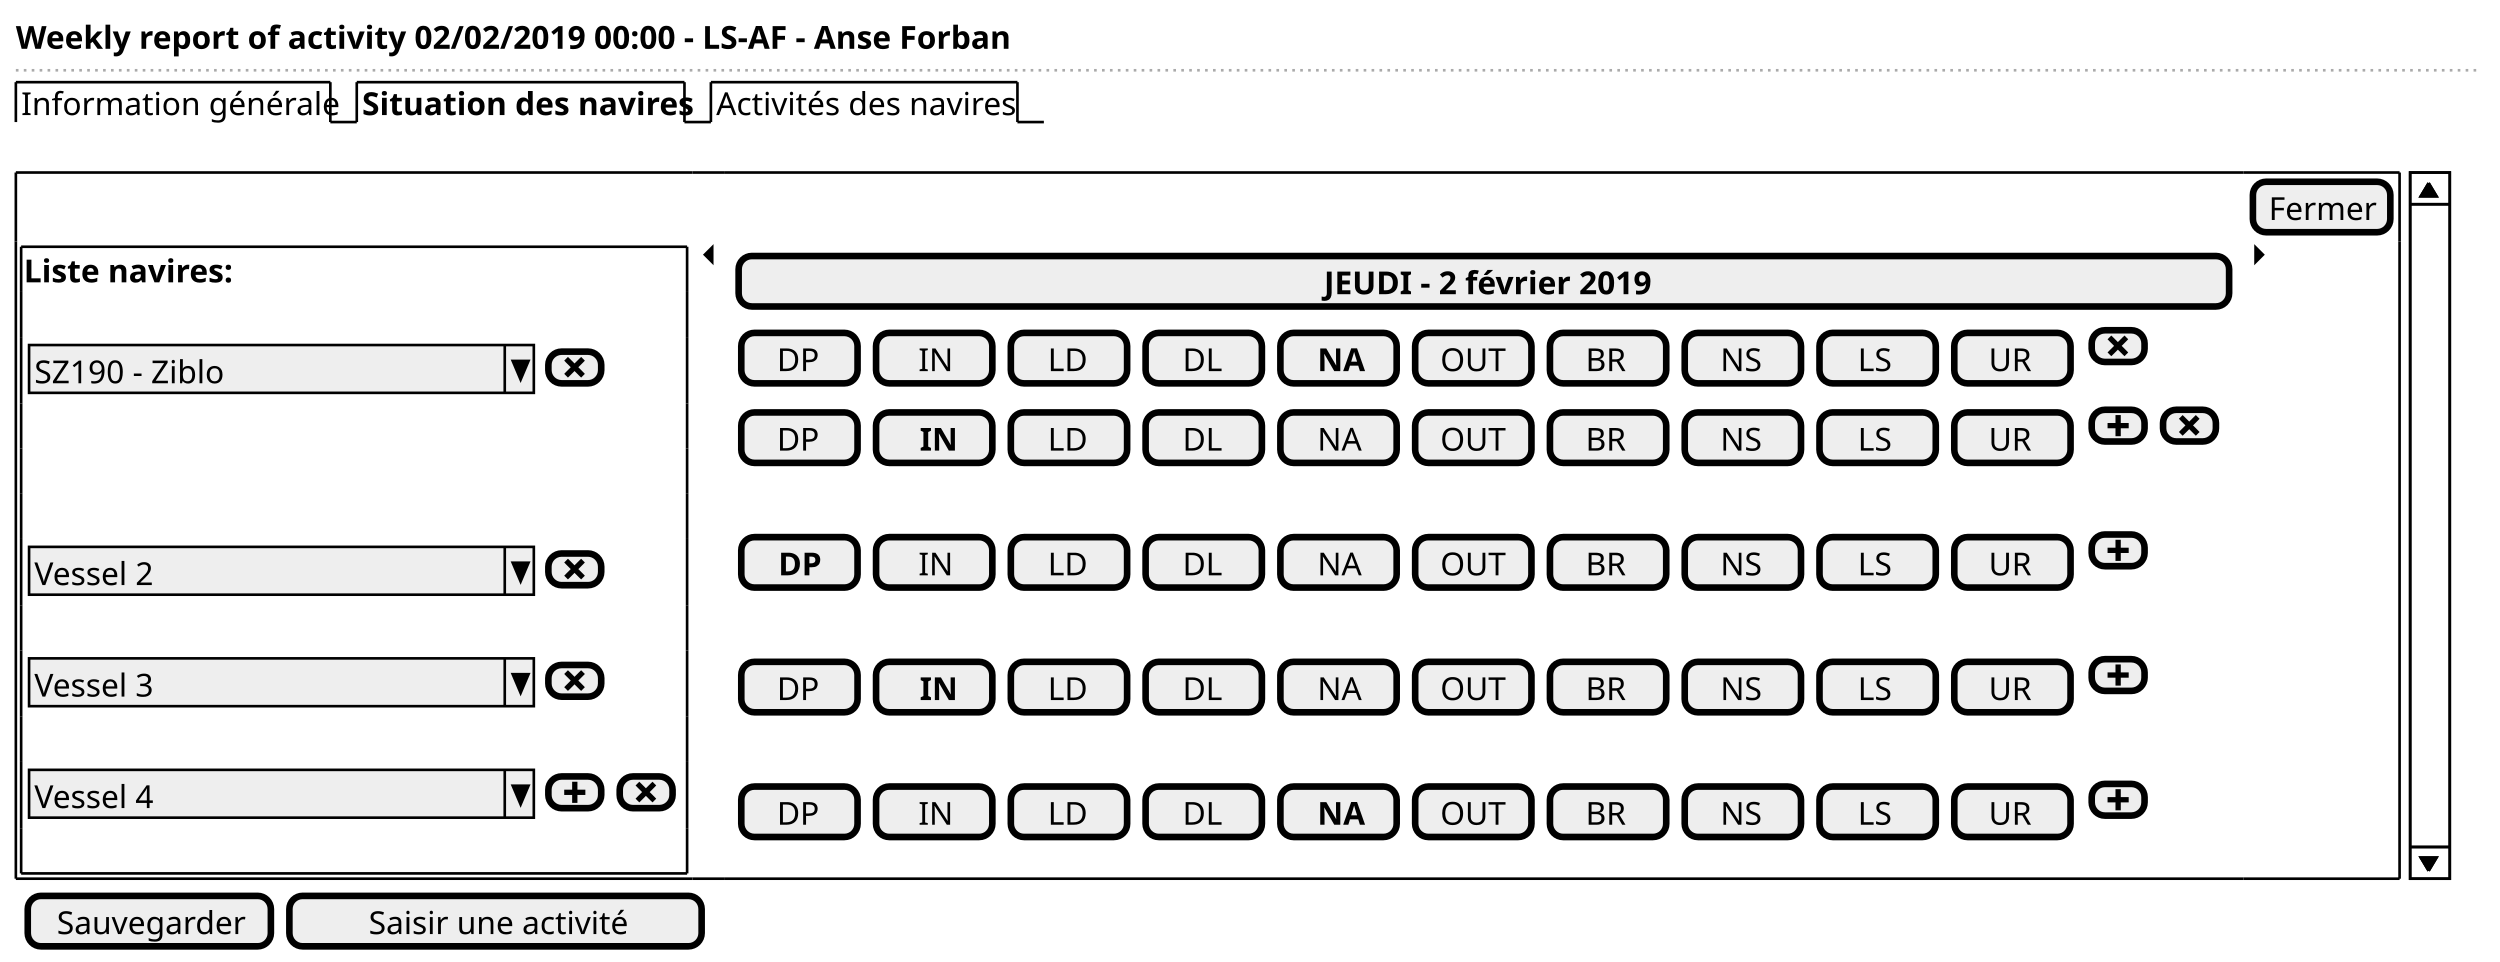
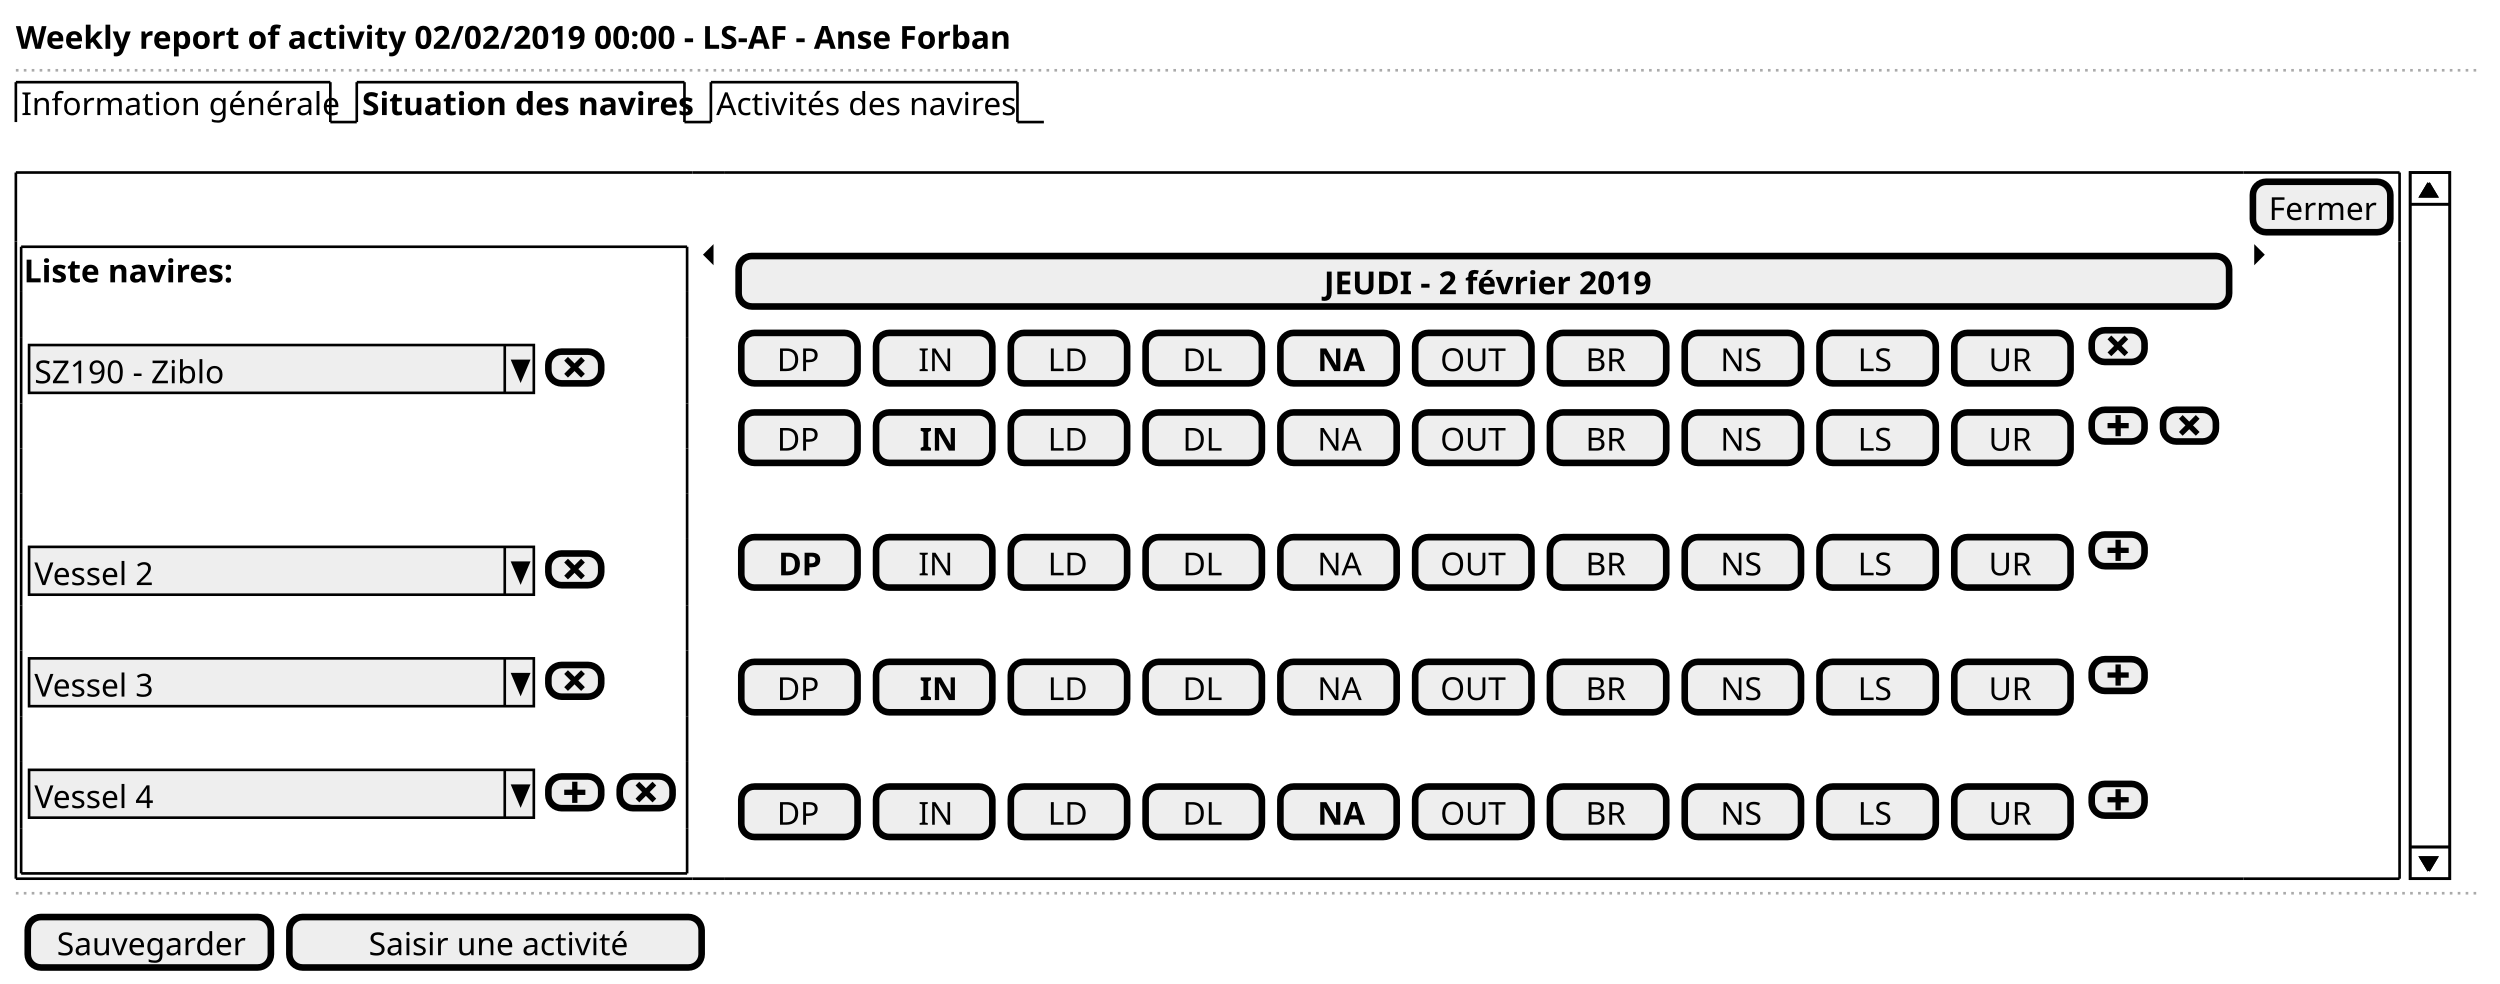
- <svg xmlns="http://www.w3.org/2000/svg" contentScriptType="application/ecmascript" contentStyleType="text/css" height="364px" preserveAspectRatio="none" style="width:946px;height:364px;" version="1.1" viewBox="0 0 946 364" width="946px" zoomAndPan="magnify">
+ <svg xmlns="http://www.w3.org/2000/svg" contentScriptType="application/ecmascript" contentStyleType="text/css" height="372px" preserveAspectRatio="none" style="width:946px;height:372px;" version="1.1" viewBox="0 0 946 372" width="946px" zoomAndPan="magnify">
  <defs />
  <g>
    <text fill="#000000" font-family="sans-serif" font-size="12" font-weight="bold" lengthAdjust="spacingAndGlyphs" textLength="360" x="6" y="18.457">Weekly report of activity 02/02/2019 00:00 - LS-AF - Anse Forban</text>
    <line style="stroke: #AAAAAA; stroke-width: 1.0; stroke-dasharray: 1.0,2.0;" x1="6" x2="939" y1="26.594" y2="26.594" />
    <text fill="#000000" font-family="sans-serif" font-size="12" lengthAdjust="spacingAndGlyphs" textLength="114" x="8" y="43.551">Information générale</text>
    <line style="stroke: #000000; stroke-width: 1.0;" x1="6" x2="6" y1="31.094" y2="46.188" />
    <line style="stroke: #000000; stroke-width: 1.0;" x1="6" x2="125" y1="31.094" y2="31.094" />
    <line style="stroke: #000000; stroke-width: 1.0;" x1="125" x2="125" y1="31.094" y2="46.188" />
    <line style="stroke: #000000; stroke-width: 1.0;" x1="125" x2="135" y1="46.188" y2="46.188" />
    <text fill="#000000" font-family="sans-serif" font-size="12" font-weight="bold" lengthAdjust="spacingAndGlyphs" textLength="119" x="137" y="43.551">Situation des navires</text>
    <line style="stroke: #000000; stroke-width: 1.0;" x1="135" x2="135" y1="31.094" y2="46.188" />
    <line style="stroke: #000000; stroke-width: 1.0;" x1="135" x2="259" y1="31.094" y2="31.094" />
    <line style="stroke: #000000; stroke-width: 1.0;" x1="259" x2="259" y1="31.094" y2="46.188" />
    <line style="stroke: #000000; stroke-width: 1.0;" x1="259" x2="269" y1="46.188" y2="46.188" />
    <text fill="#000000" font-family="sans-serif" font-size="12" lengthAdjust="spacingAndGlyphs" textLength="111" x="271" y="43.551">Activités des navires</text>
    <line style="stroke: #000000; stroke-width: 1.0;" x1="269" x2="269" y1="31.094" y2="46.188" />
    <line style="stroke: #000000; stroke-width: 1.0;" x1="269" x2="385" y1="31.094" y2="31.094" />
    <line style="stroke: #000000; stroke-width: 1.0;" x1="385" x2="385" y1="31.094" y2="46.188" />
    <line style="stroke: #000000; stroke-width: 1.0;" x1="385" x2="395" y1="46.188" y2="46.188" />
    <rect fill="#EEEEEE" height="19.094" rx="5" ry="5" style="stroke: #000000; stroke-width: 2.5;" width="52" x="852.5" y="68.781" />
    <text fill="#000000" font-family="sans-serif" font-size="12" lengthAdjust="spacingAndGlyphs" textLength="40" x="858.5" y="83.238">Fermer</text>
    <text fill="#000000" font-family="sans-serif" font-size="12" font-weight="bold" lengthAdjust="spacingAndGlyphs" textLength="76" x="9" y="106.832">Liste navires:</text>
    <rect fill="#EEEEEE" height="18.094" style="stroke: #000000; stroke-width: 1.0;" width="191" x="11" y="130.562" />
    <text fill="#000000" font-family="sans-serif" font-size="12" lengthAdjust="spacingAndGlyphs" textLength="73" x="13" y="145.019">SZ190 - Ziblo</text>
    <line style="stroke: #000000; stroke-width: 1.0;" x1="191" x2="191" y1="130.562" y2="148.656" />
    <polygon fill="#000000" points="194,136.562,200,136.562,197,143.656" style="stroke: #000000; stroke-width: 1.0;" />
    <rect fill="#EEEEEE" height="12" rx="5" ry="5" style="stroke: #000000; stroke-width: 2.5;" width="20" x="207.5" y="133.062" />
    <path d="M214.906,135.062 L213.5,136.469 L214.188,137.188 L215.969,138.969 L214.188,140.75 L213.5,141.469 L214.906,142.875 L215.625,142.186 L217.406,140.405 L219.187,142.186 L219.906,142.875 L221.312,141.469 L220.624,140.75 L218.843,138.969 L220.624,137.188 L221.312,136.469 L219.906,135.062 L219.187,135.75 L217.406,137.531 L215.625,135.75 L214.906,135.062 " fill="#000000" style="stroke: ; stroke-width: 0.0; stroke-dasharray: ;" />
    <rect fill="#EEEEEE" height="18.094" style="stroke: #000000; stroke-width: 1.0;" width="191" x="11" y="206.938" />
    <text fill="#000000" font-family="sans-serif" font-size="12" lengthAdjust="spacingAndGlyphs" textLength="48" x="13" y="221.394">Vessel 2</text>
    <line style="stroke: #000000; stroke-width: 1.0;" x1="191" x2="191" y1="206.938" y2="225.031" />
    <polygon fill="#000000" points="194,212.938,200,212.938,197,220.031" style="stroke: #000000; stroke-width: 1.0;" />
    <rect fill="#EEEEEE" height="12" rx="5" ry="5" style="stroke: #000000; stroke-width: 2.5;" width="20" x="207.5" y="209.438" />
    <path d="M214.906,211.438 L213.5,212.844 L214.188,213.562 L215.969,215.344 L214.188,217.125 L213.5,217.844 L214.906,219.25 L215.625,218.561 L217.406,216.78 L219.187,218.561 L219.906,219.25 L221.312,217.844 L220.624,217.125 L218.843,215.344 L220.624,213.562 L221.312,212.844 L219.906,211.438 L219.187,212.125 L217.406,213.906 L215.625,212.125 L214.906,211.438 " fill="#000000" style="stroke: ; stroke-width: 0.0; stroke-dasharray: ;" />
    <rect fill="#EEEEEE" height="18.094" style="stroke: #000000; stroke-width: 1.0;" width="191" x="11" y="249.125" />
    <text fill="#000000" font-family="sans-serif" font-size="12" lengthAdjust="spacingAndGlyphs" textLength="48" x="13" y="263.582">Vessel 3</text>
    <line style="stroke: #000000; stroke-width: 1.0;" x1="191" x2="191" y1="249.125" y2="267.219" />
    <polygon fill="#000000" points="194,255.125,200,255.125,197,262.219" style="stroke: #000000; stroke-width: 1.0;" />
    <rect fill="#EEEEEE" height="12" rx="5" ry="5" style="stroke: #000000; stroke-width: 2.5;" width="20" x="207.5" y="251.625" />
    <path d="M214.906,253.625 L213.5,255.031 L214.188,255.75 L215.969,257.531 L214.188,259.312 L213.5,260.031 L214.906,261.437 L215.625,260.749 L217.406,258.968 L219.187,260.749 L219.906,261.437 L221.312,260.031 L220.624,259.312 L218.843,257.531 L220.624,255.75 L221.312,255.031 L219.906,253.625 L219.187,254.313 L217.406,256.094 L215.625,254.313 L214.906,253.625 " fill="#000000" style="stroke: ; stroke-width: 0.0; stroke-dasharray: ;" />
    <rect fill="#EEEEEE" height="18.094" style="stroke: #000000; stroke-width: 1.0;" width="191" x="11" y="291.312" />
    <text fill="#000000" font-family="sans-serif" font-size="12" lengthAdjust="spacingAndGlyphs" textLength="48" x="13" y="305.769">Vessel 4</text>
    <line style="stroke: #000000; stroke-width: 1.0;" x1="191" x2="191" y1="291.312" y2="309.406" />
    <polygon fill="#000000" points="194,297.312,200,297.312,197,304.406" style="stroke: #000000; stroke-width: 1.0;" />
    <rect fill="#EEEEEE" height="12" rx="5" ry="5" style="stroke: #000000; stroke-width: 2.5;" width="20" x="207.5" y="293.812" />
    <path d="M216.5,295.812 L216.5,298.812 L213.5,298.812 L213.5,300.812 L216.5,300.812 L216.5,303.812 L218.5,303.812 L218.5,300.812 L221.5,300.812 L221.5,298.812 L218.5,298.812 L218.5,295.812 L216.5,295.812 " fill="#000000" style="stroke: ; stroke-width: 0.0; stroke-dasharray: ;" />
    <rect fill="#EEEEEE" height="12" rx="5" ry="5" style="stroke: #000000; stroke-width: 2.5;" width="20" x="234.5" y="293.812" />
    <path d="M241.906,295.812 L240.5,297.219 L241.188,297.938 L242.969,299.719 L241.188,301.5 L240.5,302.219 L241.906,303.625 L242.625,302.937 L244.406,301.156 L246.187,302.937 L246.906,303.625 L248.312,302.219 L247.624,301.5 L245.843,299.719 L247.624,297.938 L248.312,297.219 L246.906,295.812 L246.187,296.5 L244.406,298.281 L242.625,296.5 L241.906,295.812 " fill="#000000" style="stroke: ; stroke-width: 0.0; stroke-dasharray: ;" />
    <line style="stroke: #000000; stroke-width: 1.0;" x1="8" x2="260" y1="93.375" y2="93.375" />
    <line style="stroke: #000000; stroke-width: 1.0;" x1="8" x2="260" y1="330.5" y2="330.5" />
    <line style="stroke: #000000; stroke-width: 1.0;" x1="8" x2="8" y1="93.375" y2="110.469" />
    <line style="stroke: #000000; stroke-width: 1.0;" x1="260" x2="260" y1="93.375" y2="110.469" />
    <line style="stroke: #000000; stroke-width: 1.0;" x1="8" x2="8" y1="313.406" y2="330.5" />
    <line style="stroke: #000000; stroke-width: 1.0;" x1="260" x2="260" y1="313.406" y2="330.5" />
    <line style="stroke: #000000; stroke-width: 1.0;" x1="8" x2="8" y1="271.219" y2="288.312" />
    <line style="stroke: #000000; stroke-width: 1.0;" x1="260" x2="260" y1="271.219" y2="288.312" />
    <line style="stroke: #000000; stroke-width: 1.0;" x1="8" x2="8" y1="229.031" y2="246.125" />
    <line style="stroke: #000000; stroke-width: 1.0;" x1="260" x2="260" y1="229.031" y2="246.125" />
    <line style="stroke: #000000; stroke-width: 1.0;" x1="8" x2="8" y1="186.844" y2="203.938" />
    <line style="stroke: #000000; stroke-width: 1.0;" x1="260" x2="260" y1="186.844" y2="203.938" />
    <line style="stroke: #000000; stroke-width: 1.0;" x1="8" x2="8" y1="152.656" y2="169.75" />
    <line style="stroke: #000000; stroke-width: 1.0;" x1="260" x2="260" y1="152.656" y2="169.75" />
    <line style="stroke: #000000; stroke-width: 1.0;" x1="8" x2="8" y1="110.469" y2="127.562" />
    <line style="stroke: #000000; stroke-width: 1.0;" x1="260" x2="260" y1="110.469" y2="127.562" />
    <line style="stroke: #000000; stroke-width: 1.0;" x1="8" x2="8" y1="288.312" y2="313.406" />
    <line style="stroke: #000000; stroke-width: 1.0;" x1="260" x2="260" y1="288.312" y2="313.406" />
    <line style="stroke: #000000; stroke-width: 1.0;" x1="8" x2="8" y1="246.125" y2="271.219" />
    <line style="stroke: #000000; stroke-width: 1.0;" x1="260" x2="260" y1="246.125" y2="271.219" />
    <line style="stroke: #000000; stroke-width: 1.0;" x1="8" x2="8" y1="203.938" y2="229.031" />
    <line style="stroke: #000000; stroke-width: 1.0;" x1="260" x2="260" y1="203.938" y2="229.031" />
    <line style="stroke: #000000; stroke-width: 1.0;" x1="8" x2="8" y1="169.75" y2="186.844" />
    <line style="stroke: #000000; stroke-width: 1.0;" x1="260" x2="260" y1="169.75" y2="186.844" />
    <line style="stroke: #000000; stroke-width: 1.0;" x1="8" x2="8" y1="127.562" y2="152.656" />
    <line style="stroke: #000000; stroke-width: 1.0;" x1="260" x2="260" y1="127.562" y2="152.656" />
    <path d="M270,92.375 L266,96.375 L270,100.375 L270,92.375 " fill="#000000" style="stroke: ; stroke-width: 0.0; stroke-dasharray: ;" />
    <rect fill="#EEEEEE" height="19.094" rx="5" ry="5" style="stroke: #000000; stroke-width: 2.5;" width="564" x="279.5" y="96.875" />
    <text fill="#000000" font-family="sans-serif" font-size="12" font-weight="bold" lengthAdjust="spacingAndGlyphs" textLength="121" x="501" y="111.332">JEUDI - 2 février 2019</text>
    <rect fill="#EEEEEE" height="19.094" rx="5" ry="5" style="stroke: #000000; stroke-width: 2.5;" width="44" x="280.5" y="125.969" />
    <text fill="#000000" font-family="sans-serif" font-size="12" lengthAdjust="spacingAndGlyphs" textLength="17" x="294" y="140.426">DP</text>
    <rect fill="#EEEEEE" height="19.094" rx="5" ry="5" style="stroke: #000000; stroke-width: 2.5;" width="44" x="331.5" y="125.969" />
    <text fill="#000000" font-family="sans-serif" font-size="12" lengthAdjust="spacingAndGlyphs" textLength="12" x="347.5" y="140.426">IN</text>
    <rect fill="#EEEEEE" height="19.094" rx="5" ry="5" style="stroke: #000000; stroke-width: 2.5;" width="44" x="382.5" y="125.969" />
    <text fill="#000000" font-family="sans-serif" font-size="12" lengthAdjust="spacingAndGlyphs" textLength="16" x="396.5" y="140.426">LD</text>
    <rect fill="#EEEEEE" height="19.094" rx="5" ry="5" style="stroke: #000000; stroke-width: 2.5;" width="44" x="433.5" y="125.969" />
    <text fill="#000000" font-family="sans-serif" font-size="12" lengthAdjust="spacingAndGlyphs" textLength="16" x="447.5" y="140.426">DL</text>
    <rect fill="#EEEEEE" height="19.094" rx="5" ry="5" style="stroke: #000000; stroke-width: 2.5;" width="44" x="484.5" y="125.969" />
    <text fill="#000000" font-family="sans-serif" font-size="12" font-weight="bold" lengthAdjust="spacingAndGlyphs" textLength="16" x="498.5" y="140.426">NA</text>
    <rect fill="#EEEEEE" height="19.094" rx="5" ry="5" style="stroke: #000000; stroke-width: 2.5;" width="44" x="535.5" y="125.969" />
    <text fill="#000000" font-family="sans-serif" font-size="12" lengthAdjust="spacingAndGlyphs" textLength="25" x="545" y="140.426">OUT</text>
    <rect fill="#EEEEEE" height="19.094" rx="5" ry="5" style="stroke: #000000; stroke-width: 2.5;" width="44" x="586.5" y="125.969" />
    <text fill="#000000" font-family="sans-serif" font-size="12" lengthAdjust="spacingAndGlyphs" textLength="17" x="600" y="140.426">BR</text>
    <rect fill="#EEEEEE" height="19.094" rx="5" ry="5" style="stroke: #000000; stroke-width: 2.5;" width="44" x="637.5" y="125.969" />
    <text fill="#000000" font-family="sans-serif" font-size="12" lengthAdjust="spacingAndGlyphs" textLength="17" x="651" y="140.426">NS</text>
    <rect fill="#EEEEEE" height="19.094" rx="5" ry="5" style="stroke: #000000; stroke-width: 2.5;" width="44" x="688.5" y="125.969" />
    <text fill="#000000" font-family="sans-serif" font-size="12" lengthAdjust="spacingAndGlyphs" textLength="15" x="703" y="140.426">LS</text>
    <rect fill="#EEEEEE" height="19.094" rx="5" ry="5" style="stroke: #000000; stroke-width: 2.5;" width="44" x="739.5" y="125.969" />
    <text fill="#000000" font-family="sans-serif" font-size="12" lengthAdjust="spacingAndGlyphs" textLength="18" x="752.5" y="140.426">UR</text>
    <rect fill="#EEEEEE" height="12" rx="5" ry="5" style="stroke: #000000; stroke-width: 2.5;" width="20" x="791.5" y="124.969" />
    <path d="M798.906,126.969 L797.5,128.375 L798.188,129.094 L799.969,130.875 L798.188,132.656 L797.5,133.375 L798.906,134.781 L799.625,134.093 L801.406,132.312 L803.187,134.093 L803.906,134.781 L805.312,133.375 L804.624,132.656 L802.843,130.875 L804.624,129.094 L805.312,128.375 L803.906,126.969 L803.187,127.657 L801.406,129.438 L799.625,127.657 L798.906,126.969 " fill="#000000" style="stroke: ; stroke-width: 0.0; stroke-dasharray: ;" />
    <rect fill="#EEEEEE" height="19.094" rx="5" ry="5" style="stroke: #000000; stroke-width: 2.5;" width="44" x="280.5" y="156.062" />
    <text fill="#000000" font-family="sans-serif" font-size="12" lengthAdjust="spacingAndGlyphs" textLength="17" x="294" y="170.519">DP</text>
    <rect fill="#EEEEEE" height="19.094" rx="5" ry="5" style="stroke: #000000; stroke-width: 2.5;" width="44" x="331.5" y="156.062" />
    <text fill="#000000" font-family="sans-serif" font-size="12" font-weight="bold" lengthAdjust="spacingAndGlyphs" textLength="11" x="348" y="170.519">IN</text>
    <rect fill="#EEEEEE" height="19.094" rx="5" ry="5" style="stroke: #000000; stroke-width: 2.5;" width="44" x="382.5" y="156.062" />
    <text fill="#000000" font-family="sans-serif" font-size="12" lengthAdjust="spacingAndGlyphs" textLength="16" x="396.5" y="170.519">LD</text>
    <rect fill="#EEEEEE" height="19.094" rx="5" ry="5" style="stroke: #000000; stroke-width: 2.5;" width="44" x="433.5" y="156.062" />
    <text fill="#000000" font-family="sans-serif" font-size="12" lengthAdjust="spacingAndGlyphs" textLength="16" x="447.5" y="170.519">DL</text>
    <rect fill="#EEEEEE" height="19.094" rx="5" ry="5" style="stroke: #000000; stroke-width: 2.5;" width="44" x="484.5" y="156.062" />
    <text fill="#000000" font-family="sans-serif" font-size="12" lengthAdjust="spacingAndGlyphs" textLength="16" x="498.5" y="170.519">NA</text>
    <rect fill="#EEEEEE" height="19.094" rx="5" ry="5" style="stroke: #000000; stroke-width: 2.5;" width="44" x="535.5" y="156.062" />
    <text fill="#000000" font-family="sans-serif" font-size="12" lengthAdjust="spacingAndGlyphs" textLength="25" x="545" y="170.519">OUT</text>
    <rect fill="#EEEEEE" height="19.094" rx="5" ry="5" style="stroke: #000000; stroke-width: 2.5;" width="44" x="586.5" y="156.062" />
    <text fill="#000000" font-family="sans-serif" font-size="12" lengthAdjust="spacingAndGlyphs" textLength="17" x="600" y="170.519">BR</text>
    <rect fill="#EEEEEE" height="19.094" rx="5" ry="5" style="stroke: #000000; stroke-width: 2.5;" width="44" x="637.5" y="156.062" />
    <text fill="#000000" font-family="sans-serif" font-size="12" lengthAdjust="spacingAndGlyphs" textLength="17" x="651" y="170.519">NS</text>
    <rect fill="#EEEEEE" height="19.094" rx="5" ry="5" style="stroke: #000000; stroke-width: 2.5;" width="44" x="688.5" y="156.062" />
    <text fill="#000000" font-family="sans-serif" font-size="12" lengthAdjust="spacingAndGlyphs" textLength="15" x="703" y="170.519">LS</text>
    <rect fill="#EEEEEE" height="19.094" rx="5" ry="5" style="stroke: #000000; stroke-width: 2.5;" width="44" x="739.5" y="156.062" />
    <text fill="#000000" font-family="sans-serif" font-size="12" lengthAdjust="spacingAndGlyphs" textLength="18" x="752.5" y="170.519">UR</text>
    <rect fill="#EEEEEE" height="12" rx="5" ry="5" style="stroke: #000000; stroke-width: 2.5;" width="20" x="791.5" y="155.062" />
    <path d="M800.5,157.062 L800.5,160.062 L797.5,160.062 L797.5,162.062 L800.5,162.062 L800.5,165.062 L802.5,165.062 L802.5,162.062 L805.5,162.062 L805.5,160.062 L802.5,160.062 L802.5,157.062 L800.5,157.062 " fill="#000000" style="stroke: ; stroke-width: 0.0; stroke-dasharray: ;" />
    <rect fill="#EEEEEE" height="12" rx="5" ry="5" style="stroke: #000000; stroke-width: 2.5;" width="20" x="818.5" y="155.062" />
    <path d="M825.906,157.062 L824.5,158.469 L825.188,159.188 L826.969,160.969 L825.188,162.75 L824.5,163.469 L825.906,164.875 L826.625,164.186 L828.406,162.405 L830.187,164.186 L830.906,164.875 L832.312,163.469 L831.624,162.75 L829.843,160.969 L831.624,159.188 L832.312,158.469 L830.906,157.062 L830.187,157.75 L828.406,159.531 L826.625,157.75 L825.906,157.062 " fill="#000000" style="stroke: ; stroke-width: 0.0; stroke-dasharray: ;" />
    <rect fill="#EEEEEE" height="19.094" rx="5" ry="5" style="stroke: #000000; stroke-width: 2.5;" width="44" x="280.5" y="203.25" />
    <text fill="#000000" font-family="sans-serif" font-size="12" font-weight="bold" lengthAdjust="spacingAndGlyphs" textLength="16" x="294.5" y="217.707">DP</text>
    <rect fill="#EEEEEE" height="19.094" rx="5" ry="5" style="stroke: #000000; stroke-width: 2.5;" width="44" x="331.5" y="203.25" />
    <text fill="#000000" font-family="sans-serif" font-size="12" lengthAdjust="spacingAndGlyphs" textLength="12" x="347.5" y="217.707">IN</text>
    <rect fill="#EEEEEE" height="19.094" rx="5" ry="5" style="stroke: #000000; stroke-width: 2.5;" width="44" x="382.5" y="203.25" />
    <text fill="#000000" font-family="sans-serif" font-size="12" lengthAdjust="spacingAndGlyphs" textLength="16" x="396.5" y="217.707">LD</text>
    <rect fill="#EEEEEE" height="19.094" rx="5" ry="5" style="stroke: #000000; stroke-width: 2.5;" width="44" x="433.5" y="203.25" />
    <text fill="#000000" font-family="sans-serif" font-size="12" lengthAdjust="spacingAndGlyphs" textLength="16" x="447.5" y="217.707">DL</text>
    <rect fill="#EEEEEE" height="19.094" rx="5" ry="5" style="stroke: #000000; stroke-width: 2.5;" width="44" x="484.5" y="203.25" />
    <text fill="#000000" font-family="sans-serif" font-size="12" lengthAdjust="spacingAndGlyphs" textLength="16" x="498.5" y="217.707">NA</text>
    <rect fill="#EEEEEE" height="19.094" rx="5" ry="5" style="stroke: #000000; stroke-width: 2.5;" width="44" x="535.5" y="203.25" />
    <text fill="#000000" font-family="sans-serif" font-size="12" lengthAdjust="spacingAndGlyphs" textLength="25" x="545" y="217.707">OUT</text>
    <rect fill="#EEEEEE" height="19.094" rx="5" ry="5" style="stroke: #000000; stroke-width: 2.5;" width="44" x="586.5" y="203.25" />
    <text fill="#000000" font-family="sans-serif" font-size="12" lengthAdjust="spacingAndGlyphs" textLength="17" x="600" y="217.707">BR</text>
    <rect fill="#EEEEEE" height="19.094" rx="5" ry="5" style="stroke: #000000; stroke-width: 2.5;" width="44" x="637.5" y="203.25" />
    <text fill="#000000" font-family="sans-serif" font-size="12" lengthAdjust="spacingAndGlyphs" textLength="17" x="651" y="217.707">NS</text>
    <rect fill="#EEEEEE" height="19.094" rx="5" ry="5" style="stroke: #000000; stroke-width: 2.5;" width="44" x="688.5" y="203.25" />
    <text fill="#000000" font-family="sans-serif" font-size="12" lengthAdjust="spacingAndGlyphs" textLength="15" x="703" y="217.707">LS</text>
    <rect fill="#EEEEEE" height="19.094" rx="5" ry="5" style="stroke: #000000; stroke-width: 2.5;" width="44" x="739.5" y="203.25" />
    <text fill="#000000" font-family="sans-serif" font-size="12" lengthAdjust="spacingAndGlyphs" textLength="18" x="752.5" y="217.707">UR</text>
    <rect fill="#EEEEEE" height="12" rx="5" ry="5" style="stroke: #000000; stroke-width: 2.5;" width="20" x="791.5" y="202.25" />
    <path d="M800.5,204.25 L800.5,207.25 L797.5,207.25 L797.5,209.25 L800.5,209.25 L800.5,212.25 L802.5,212.25 L802.5,209.25 L805.5,209.25 L805.5,207.25 L802.5,207.25 L802.5,204.25 L800.5,204.25 " fill="#000000" style="stroke: ; stroke-width: 0.0; stroke-dasharray: ;" />
    <rect fill="#EEEEEE" height="19.094" rx="5" ry="5" style="stroke: #000000; stroke-width: 2.5;" width="44" x="280.5" y="250.438" />
    <text fill="#000000" font-family="sans-serif" font-size="12" lengthAdjust="spacingAndGlyphs" textLength="17" x="294" y="264.894">DP</text>
    <rect fill="#EEEEEE" height="19.094" rx="5" ry="5" style="stroke: #000000; stroke-width: 2.5;" width="44" x="331.5" y="250.438" />
    <text fill="#000000" font-family="sans-serif" font-size="12" font-weight="bold" lengthAdjust="spacingAndGlyphs" textLength="11" x="348" y="264.894">IN</text>
    <rect fill="#EEEEEE" height="19.094" rx="5" ry="5" style="stroke: #000000; stroke-width: 2.5;" width="44" x="382.5" y="250.438" />
    <text fill="#000000" font-family="sans-serif" font-size="12" lengthAdjust="spacingAndGlyphs" textLength="16" x="396.5" y="264.894">LD</text>
    <rect fill="#EEEEEE" height="19.094" rx="5" ry="5" style="stroke: #000000; stroke-width: 2.5;" width="44" x="433.5" y="250.438" />
    <text fill="#000000" font-family="sans-serif" font-size="12" lengthAdjust="spacingAndGlyphs" textLength="16" x="447.5" y="264.894">DL</text>
    <rect fill="#EEEEEE" height="19.094" rx="5" ry="5" style="stroke: #000000; stroke-width: 2.5;" width="44" x="484.5" y="250.438" />
    <text fill="#000000" font-family="sans-serif" font-size="12" lengthAdjust="spacingAndGlyphs" textLength="16" x="498.5" y="264.894">NA</text>
    <rect fill="#EEEEEE" height="19.094" rx="5" ry="5" style="stroke: #000000; stroke-width: 2.5;" width="44" x="535.5" y="250.438" />
    <text fill="#000000" font-family="sans-serif" font-size="12" lengthAdjust="spacingAndGlyphs" textLength="25" x="545" y="264.894">OUT</text>
    <rect fill="#EEEEEE" height="19.094" rx="5" ry="5" style="stroke: #000000; stroke-width: 2.5;" width="44" x="586.5" y="250.438" />
    <text fill="#000000" font-family="sans-serif" font-size="12" lengthAdjust="spacingAndGlyphs" textLength="17" x="600" y="264.894">BR</text>
    <rect fill="#EEEEEE" height="19.094" rx="5" ry="5" style="stroke: #000000; stroke-width: 2.5;" width="44" x="637.5" y="250.438" />
    <text fill="#000000" font-family="sans-serif" font-size="12" lengthAdjust="spacingAndGlyphs" textLength="17" x="651" y="264.894">NS</text>
    <rect fill="#EEEEEE" height="19.094" rx="5" ry="5" style="stroke: #000000; stroke-width: 2.5;" width="44" x="688.5" y="250.438" />
    <text fill="#000000" font-family="sans-serif" font-size="12" lengthAdjust="spacingAndGlyphs" textLength="15" x="703" y="264.894">LS</text>
    <rect fill="#EEEEEE" height="19.094" rx="5" ry="5" style="stroke: #000000; stroke-width: 2.5;" width="44" x="739.5" y="250.438" />
    <text fill="#000000" font-family="sans-serif" font-size="12" lengthAdjust="spacingAndGlyphs" textLength="18" x="752.5" y="264.894">UR</text>
    <rect fill="#EEEEEE" height="12" rx="5" ry="5" style="stroke: #000000; stroke-width: 2.5;" width="20" x="791.5" y="249.438" />
    <path d="M800.5,251.438 L800.5,254.438 L797.5,254.438 L797.5,256.438 L800.5,256.438 L800.5,259.438 L802.5,259.438 L802.5,256.438 L805.5,256.438 L805.5,254.438 L802.5,254.438 L802.5,251.438 L800.5,251.438 " fill="#000000" style="stroke: ; stroke-width: 0.0; stroke-dasharray: ;" />
    <rect fill="#EEEEEE" height="19.094" rx="5" ry="5" style="stroke: #000000; stroke-width: 2.5;" width="44" x="280.5" y="297.625" />
    <text fill="#000000" font-family="sans-serif" font-size="12" lengthAdjust="spacingAndGlyphs" textLength="17" x="294" y="312.082">DP</text>
    <rect fill="#EEEEEE" height="19.094" rx="5" ry="5" style="stroke: #000000; stroke-width: 2.5;" width="44" x="331.5" y="297.625" />
    <text fill="#000000" font-family="sans-serif" font-size="12" lengthAdjust="spacingAndGlyphs" textLength="12" x="347.5" y="312.082">IN</text>
    <rect fill="#EEEEEE" height="19.094" rx="5" ry="5" style="stroke: #000000; stroke-width: 2.5;" width="44" x="382.5" y="297.625" />
    <text fill="#000000" font-family="sans-serif" font-size="12" lengthAdjust="spacingAndGlyphs" textLength="16" x="396.5" y="312.082">LD</text>
    <rect fill="#EEEEEE" height="19.094" rx="5" ry="5" style="stroke: #000000; stroke-width: 2.5;" width="44" x="433.5" y="297.625" />
    <text fill="#000000" font-family="sans-serif" font-size="12" lengthAdjust="spacingAndGlyphs" textLength="16" x="447.5" y="312.082">DL</text>
    <rect fill="#EEEEEE" height="19.094" rx="5" ry="5" style="stroke: #000000; stroke-width: 2.5;" width="44" x="484.5" y="297.625" />
    <text fill="#000000" font-family="sans-serif" font-size="12" font-weight="bold" lengthAdjust="spacingAndGlyphs" textLength="16" x="498.5" y="312.082">NA</text>
    <rect fill="#EEEEEE" height="19.094" rx="5" ry="5" style="stroke: #000000; stroke-width: 2.5;" width="44" x="535.5" y="297.625" />
    <text fill="#000000" font-family="sans-serif" font-size="12" lengthAdjust="spacingAndGlyphs" textLength="25" x="545" y="312.082">OUT</text>
    <rect fill="#EEEEEE" height="19.094" rx="5" ry="5" style="stroke: #000000; stroke-width: 2.5;" width="44" x="586.5" y="297.625" />
    <text fill="#000000" font-family="sans-serif" font-size="12" lengthAdjust="spacingAndGlyphs" textLength="17" x="600" y="312.082">BR</text>
    <rect fill="#EEEEEE" height="19.094" rx="5" ry="5" style="stroke: #000000; stroke-width: 2.5;" width="44" x="637.5" y="297.625" />
    <text fill="#000000" font-family="sans-serif" font-size="12" lengthAdjust="spacingAndGlyphs" textLength="17" x="651" y="312.082">NS</text>
    <rect fill="#EEEEEE" height="19.094" rx="5" ry="5" style="stroke: #000000; stroke-width: 2.5;" width="44" x="688.5" y="297.625" />
    <text fill="#000000" font-family="sans-serif" font-size="12" lengthAdjust="spacingAndGlyphs" textLength="15" x="703" y="312.082">LS</text>
    <rect fill="#EEEEEE" height="19.094" rx="5" ry="5" style="stroke: #000000; stroke-width: 2.5;" width="44" x="739.5" y="297.625" />
    <text fill="#000000" font-family="sans-serif" font-size="12" lengthAdjust="spacingAndGlyphs" textLength="18" x="752.5" y="312.082">UR</text>
    <rect fill="#EEEEEE" height="12" rx="5" ry="5" style="stroke: #000000; stroke-width: 2.5;" width="20" x="791.5" y="296.625" />
    <path d="M800.5,298.625 L800.5,301.625 L797.5,301.625 L797.5,303.625 L800.5,303.625 L800.5,306.625 L802.5,306.625 L802.5,303.625 L805.5,303.625 L805.5,301.625 L802.5,301.625 L802.5,298.625 L800.5,298.625 " fill="#000000" style="stroke: ; stroke-width: 0.0; stroke-dasharray: ;" />
    <path d="M853,92.375 L853,100.375 L857,96.375 L853,92.375 " fill="#000000" style="stroke: ; stroke-width: 0.0; stroke-dasharray: ;" />
    <line style="stroke: #000000; stroke-width: 1.0;" x1="6" x2="262" y1="65.281" y2="65.281" />
    <line style="stroke: #000000; stroke-width: 1.0;" x1="274" x2="849" y1="332.5" y2="332.5" />
    <line style="stroke: #000000; stroke-width: 1.0;" x1="262" x2="274" y1="65.281" y2="65.281" />
    <line style="stroke: #000000; stroke-width: 1.0;" x1="849" x2="908" y1="332.5" y2="332.5" />
    <line style="stroke: #000000; stroke-width: 1.0;" x1="274" x2="849" y1="65.281" y2="65.281" />
    <line style="stroke: #000000; stroke-width: 1.0;" x1="849" x2="908" y1="65.281" y2="65.281" />
    <line style="stroke: #000000; stroke-width: 1.0;" x1="6" x2="262" y1="332.5" y2="332.5" />
    <line style="stroke: #000000; stroke-width: 1.0;" x1="262" x2="274" y1="332.5" y2="332.5" />
    <line style="stroke: #000000; stroke-width: 1.0;" x1="6" x2="6" y1="65.281" y2="91.375" />
    <line style="stroke: #000000; stroke-width: 1.0;" x1="908" x2="908" y1="91.375" y2="332.5" />
    <line style="stroke: #000000; stroke-width: 1.0;" x1="908" x2="908" y1="65.281" y2="91.375" />
    <line style="stroke: #000000; stroke-width: 1.0;" x1="6" x2="6" y1="91.375" y2="332.5" />
    <rect fill="none" height="267.219" style="stroke: #000000; stroke-width: 1.0;" width="15" x="912" y="65.281" />
    <line style="stroke: #000000; stroke-width: 1.0;" x1="912" x2="927" y1="77.281" y2="77.281" />
    <line style="stroke: #000000; stroke-width: 1.0;" x1="912" x2="927" y1="320.5" y2="320.5" />
    <path d="M919,69.281 L922,74.281 L916,74.281 L919,69.281 " fill="#000000" style="stroke: #000000; stroke-width: 1.0;" />
    <path d="M919,329.5 L922,324.5 L916,324.5 L919,329.5 " fill="#000000" style="stroke: #000000; stroke-width: 1.0;" />
-     <rect fill="#EEEEEE" height="19.094" rx="5" ry="5" style="stroke: #000000; stroke-width: 2.5;" width="92" x="10.5" y="339" />
-     <text fill="#000000" font-family="sans-serif" font-size="12" lengthAdjust="spacingAndGlyphs" textLength="70" x="21.5" y="353.457">Sauvegarder</text>
-     <rect fill="#EEEEEE" height="19.094" rx="5" ry="5" style="stroke: #000000; stroke-width: 2.5;" width="156" x="109.5" y="339" />
-     <text fill="#000000" font-family="sans-serif" font-size="12" lengthAdjust="spacingAndGlyphs" textLength="96" x="139.5" y="353.457">Saisir une activité</text>
+     <line style="stroke: #AAAAAA; stroke-width: 1.0; stroke-dasharray: 1.0,2.0;" x1="6" x2="939" y1="338" y2="338" />
+     <rect fill="#EEEEEE" height="19.094" rx="5" ry="5" style="stroke: #000000; stroke-width: 2.5;" width="92" x="10.5" y="347" />
+     <text fill="#000000" font-family="sans-serif" font-size="12" lengthAdjust="spacingAndGlyphs" textLength="70" x="21.5" y="361.457">Sauvegarder</text>
+     <rect fill="#EEEEEE" height="19.094" rx="5" ry="5" style="stroke: #000000; stroke-width: 2.5;" width="156" x="109.5" y="347" />
+     <text fill="#000000" font-family="sans-serif" font-size="12" lengthAdjust="spacingAndGlyphs" textLength="96" x="139.5" y="361.457">Saisir une activité</text>
    <rect fill="none" height="267.219" style="stroke: #000000; stroke-width: 1.0;" width="15" x="912" y="65.281" />
    <line style="stroke: #000000; stroke-width: 1.0;" x1="912" x2="927" y1="77.281" y2="77.281" />
    <line style="stroke: #000000; stroke-width: 1.0;" x1="912" x2="927" y1="320.5" y2="320.5" />
    <path d="M919,69.281 L922,74.281 L916,74.281 L919,69.281 " fill="#000000" style="stroke: #000000; stroke-width: 1.0;" />
    <path d="M919,329.5 L922,324.5 L916,324.5 L919,329.5 " fill="#000000" style="stroke: #000000; stroke-width: 1.0;" />
  </g>
</svg>
